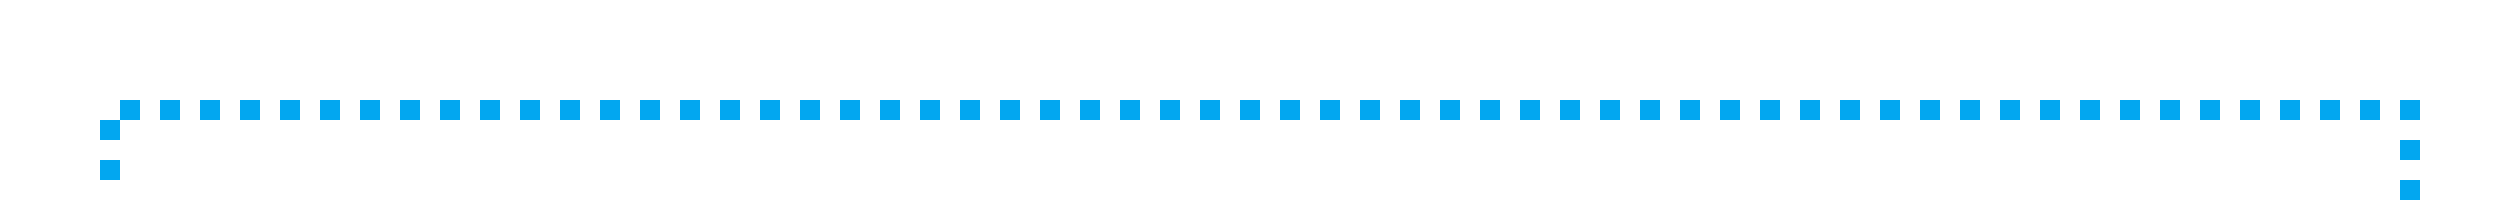
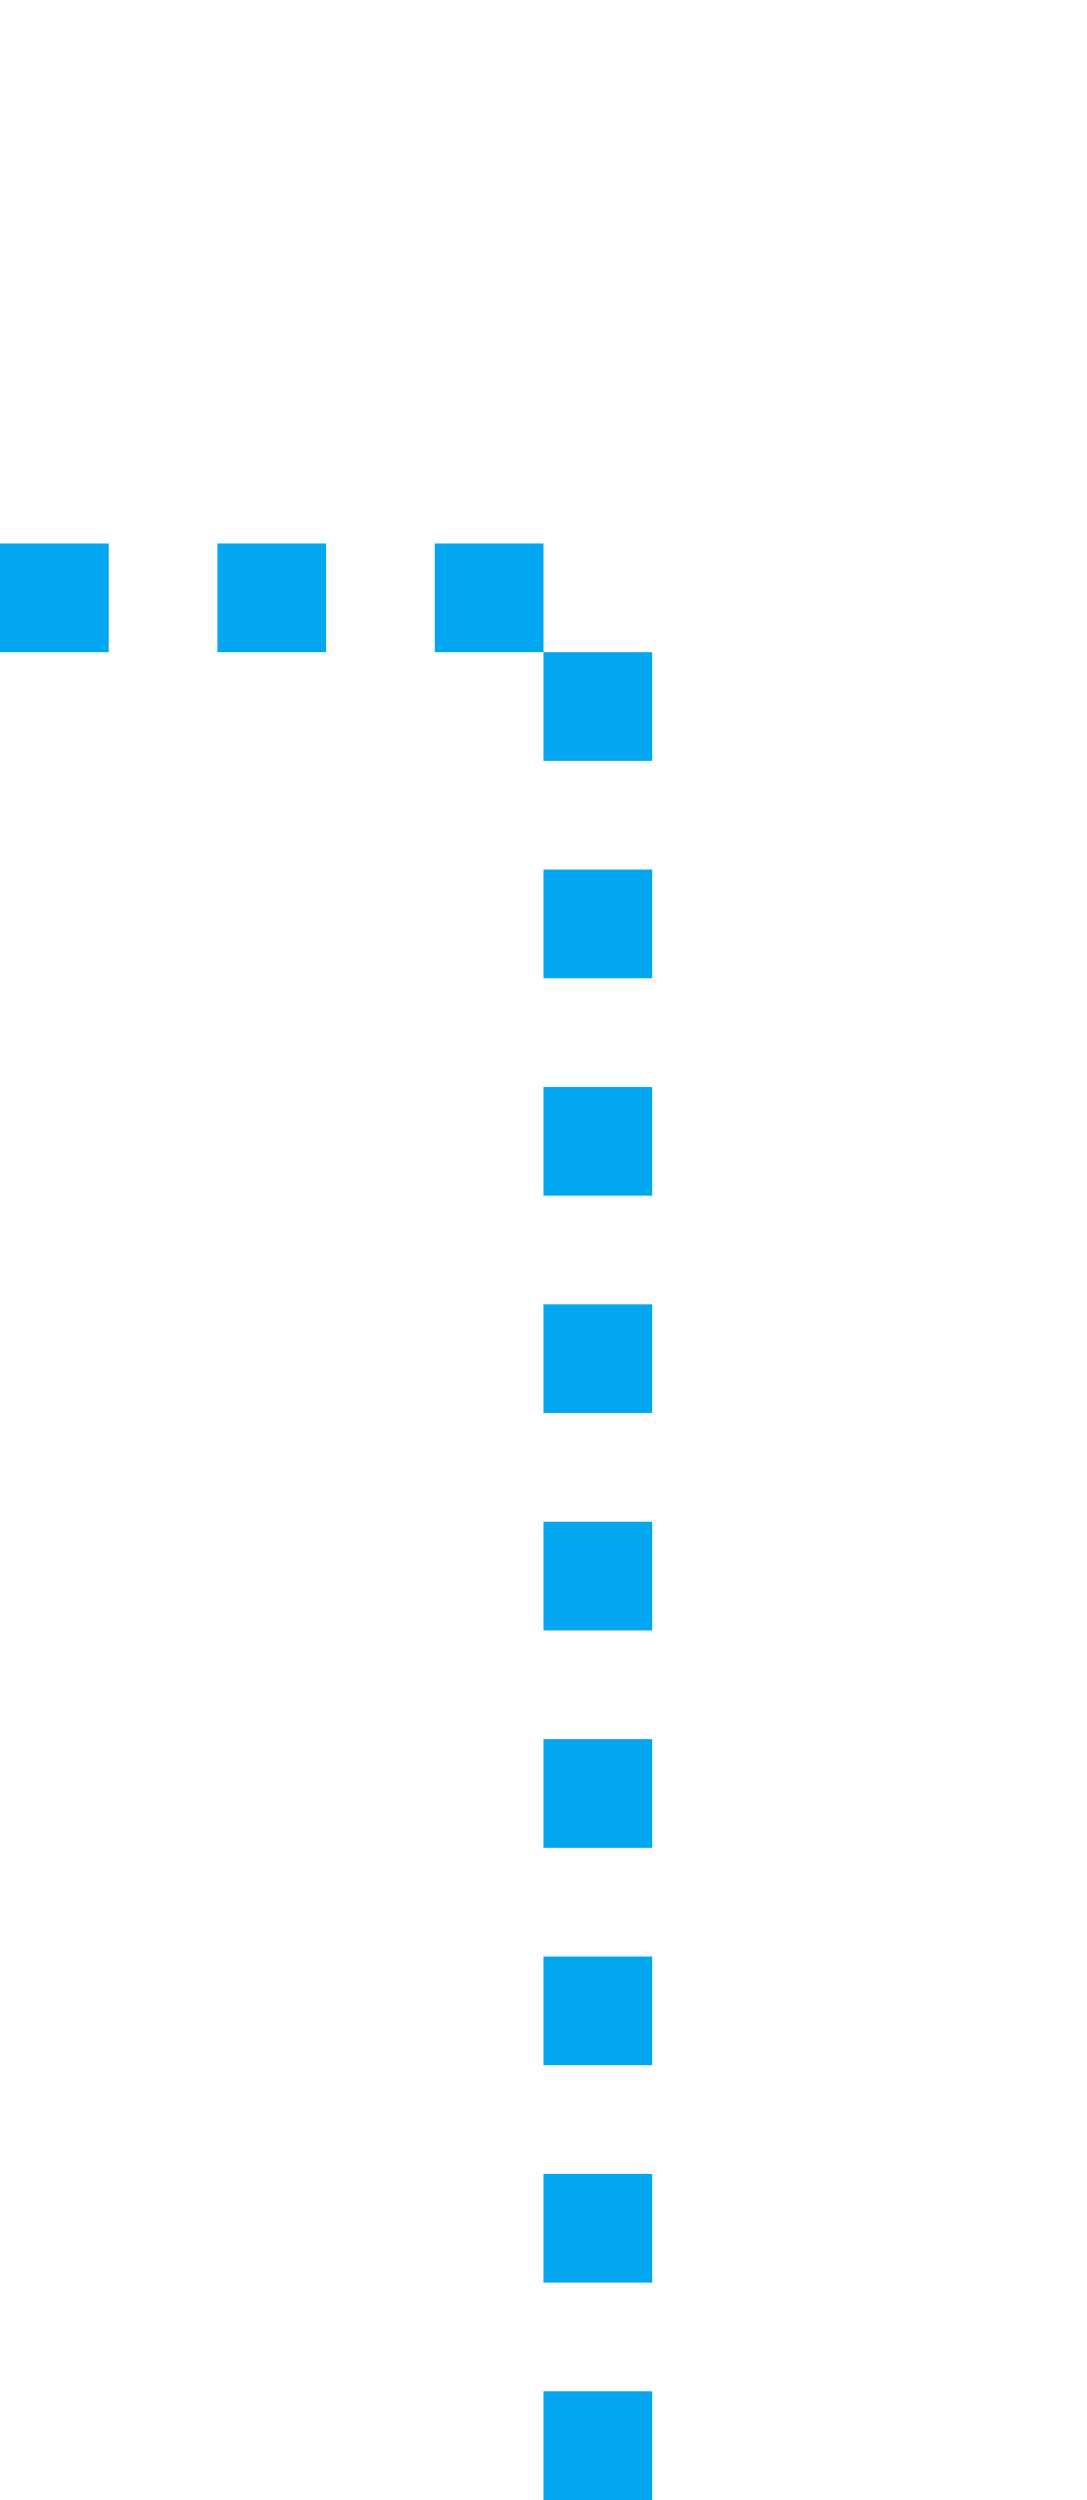
- <svg xmlns="http://www.w3.org/2000/svg" version="1.1" width="125px" height="10px" preserveAspectRatio="xMinYMid meet" viewBox="408 3060  125 8">
-   <path d="M 415 3082.5  L 413.5 3082.5  L 413.5 3064.5  L 528.5 3064.5  L 528.5 3083  " stroke-width="1" stroke-dasharray="1,1" stroke="#02a7f0" fill="none" />
+ <svg xmlns="http://www.w3.org/2000/svg" version="1.1" width="10px" height="23px" preserveAspectRatio="xMidYMin meet" viewBox="914 3059  8 23">
+   <path d="M 631.5 3083  L 631.5 3064.5  L 918.5 3064.5  L 918.5 3083  " stroke-width="1" stroke-dasharray="1,1" stroke="#02a7f0" fill="none" />
</svg>
